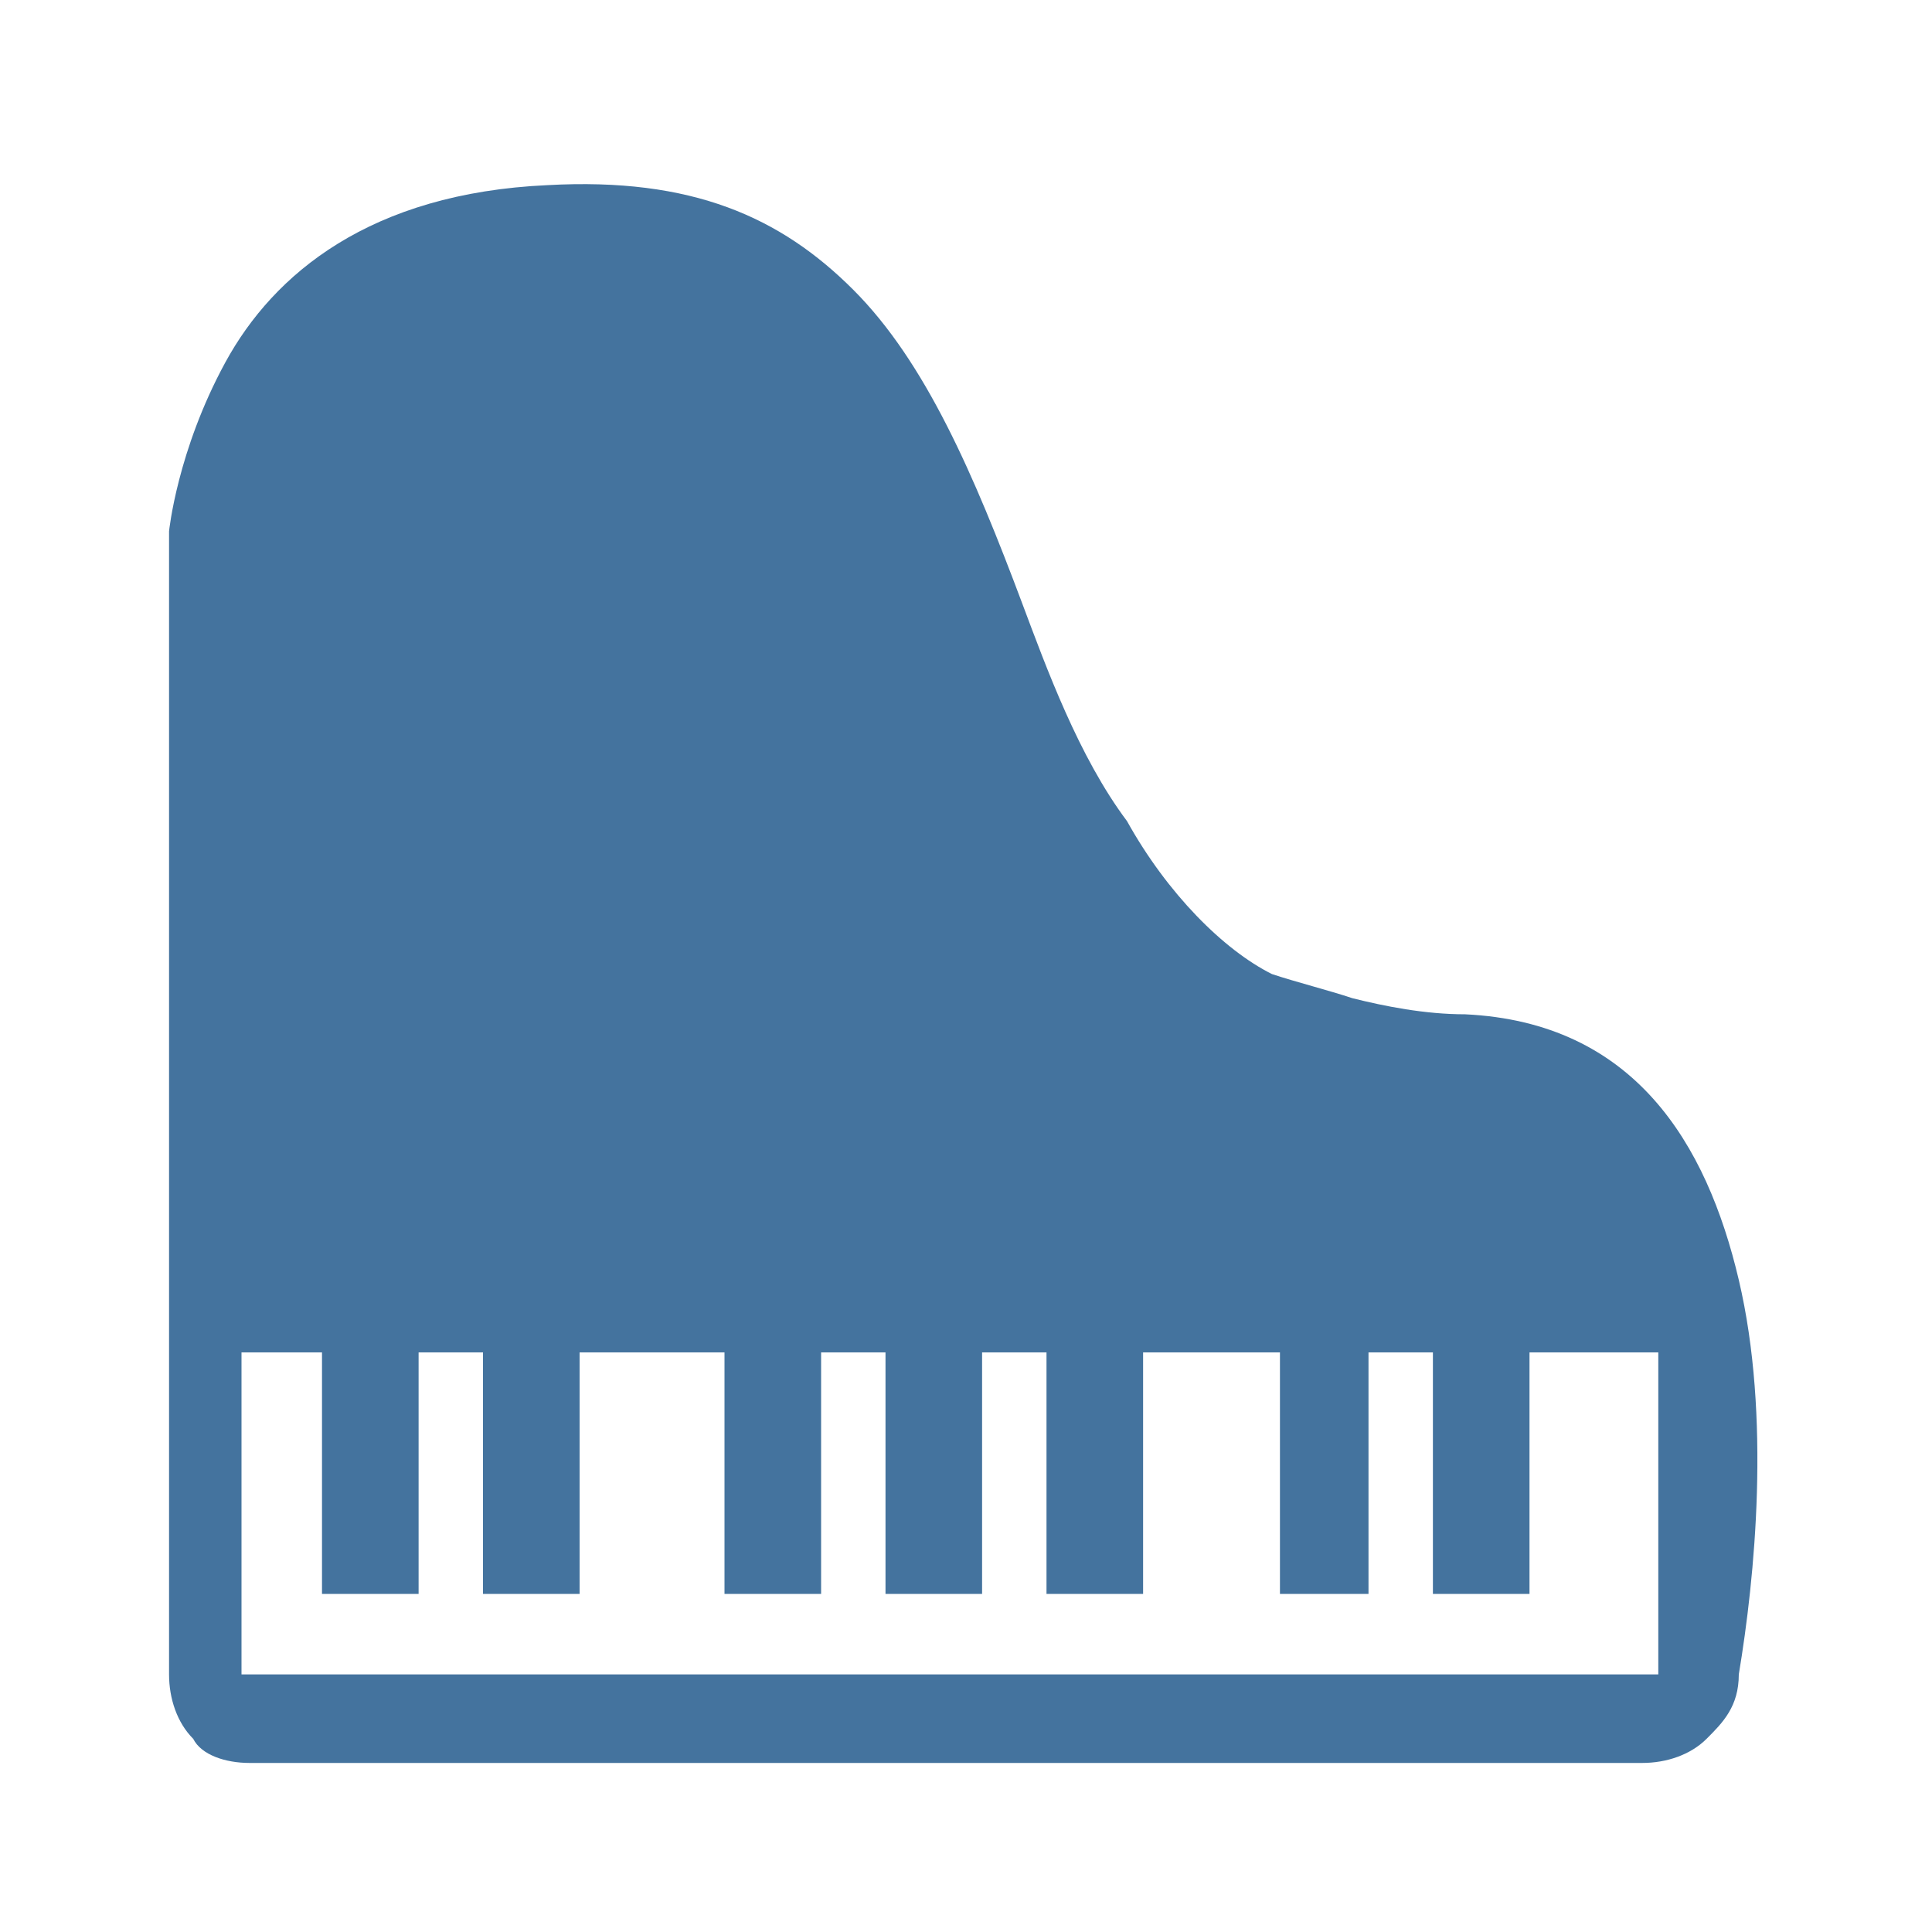
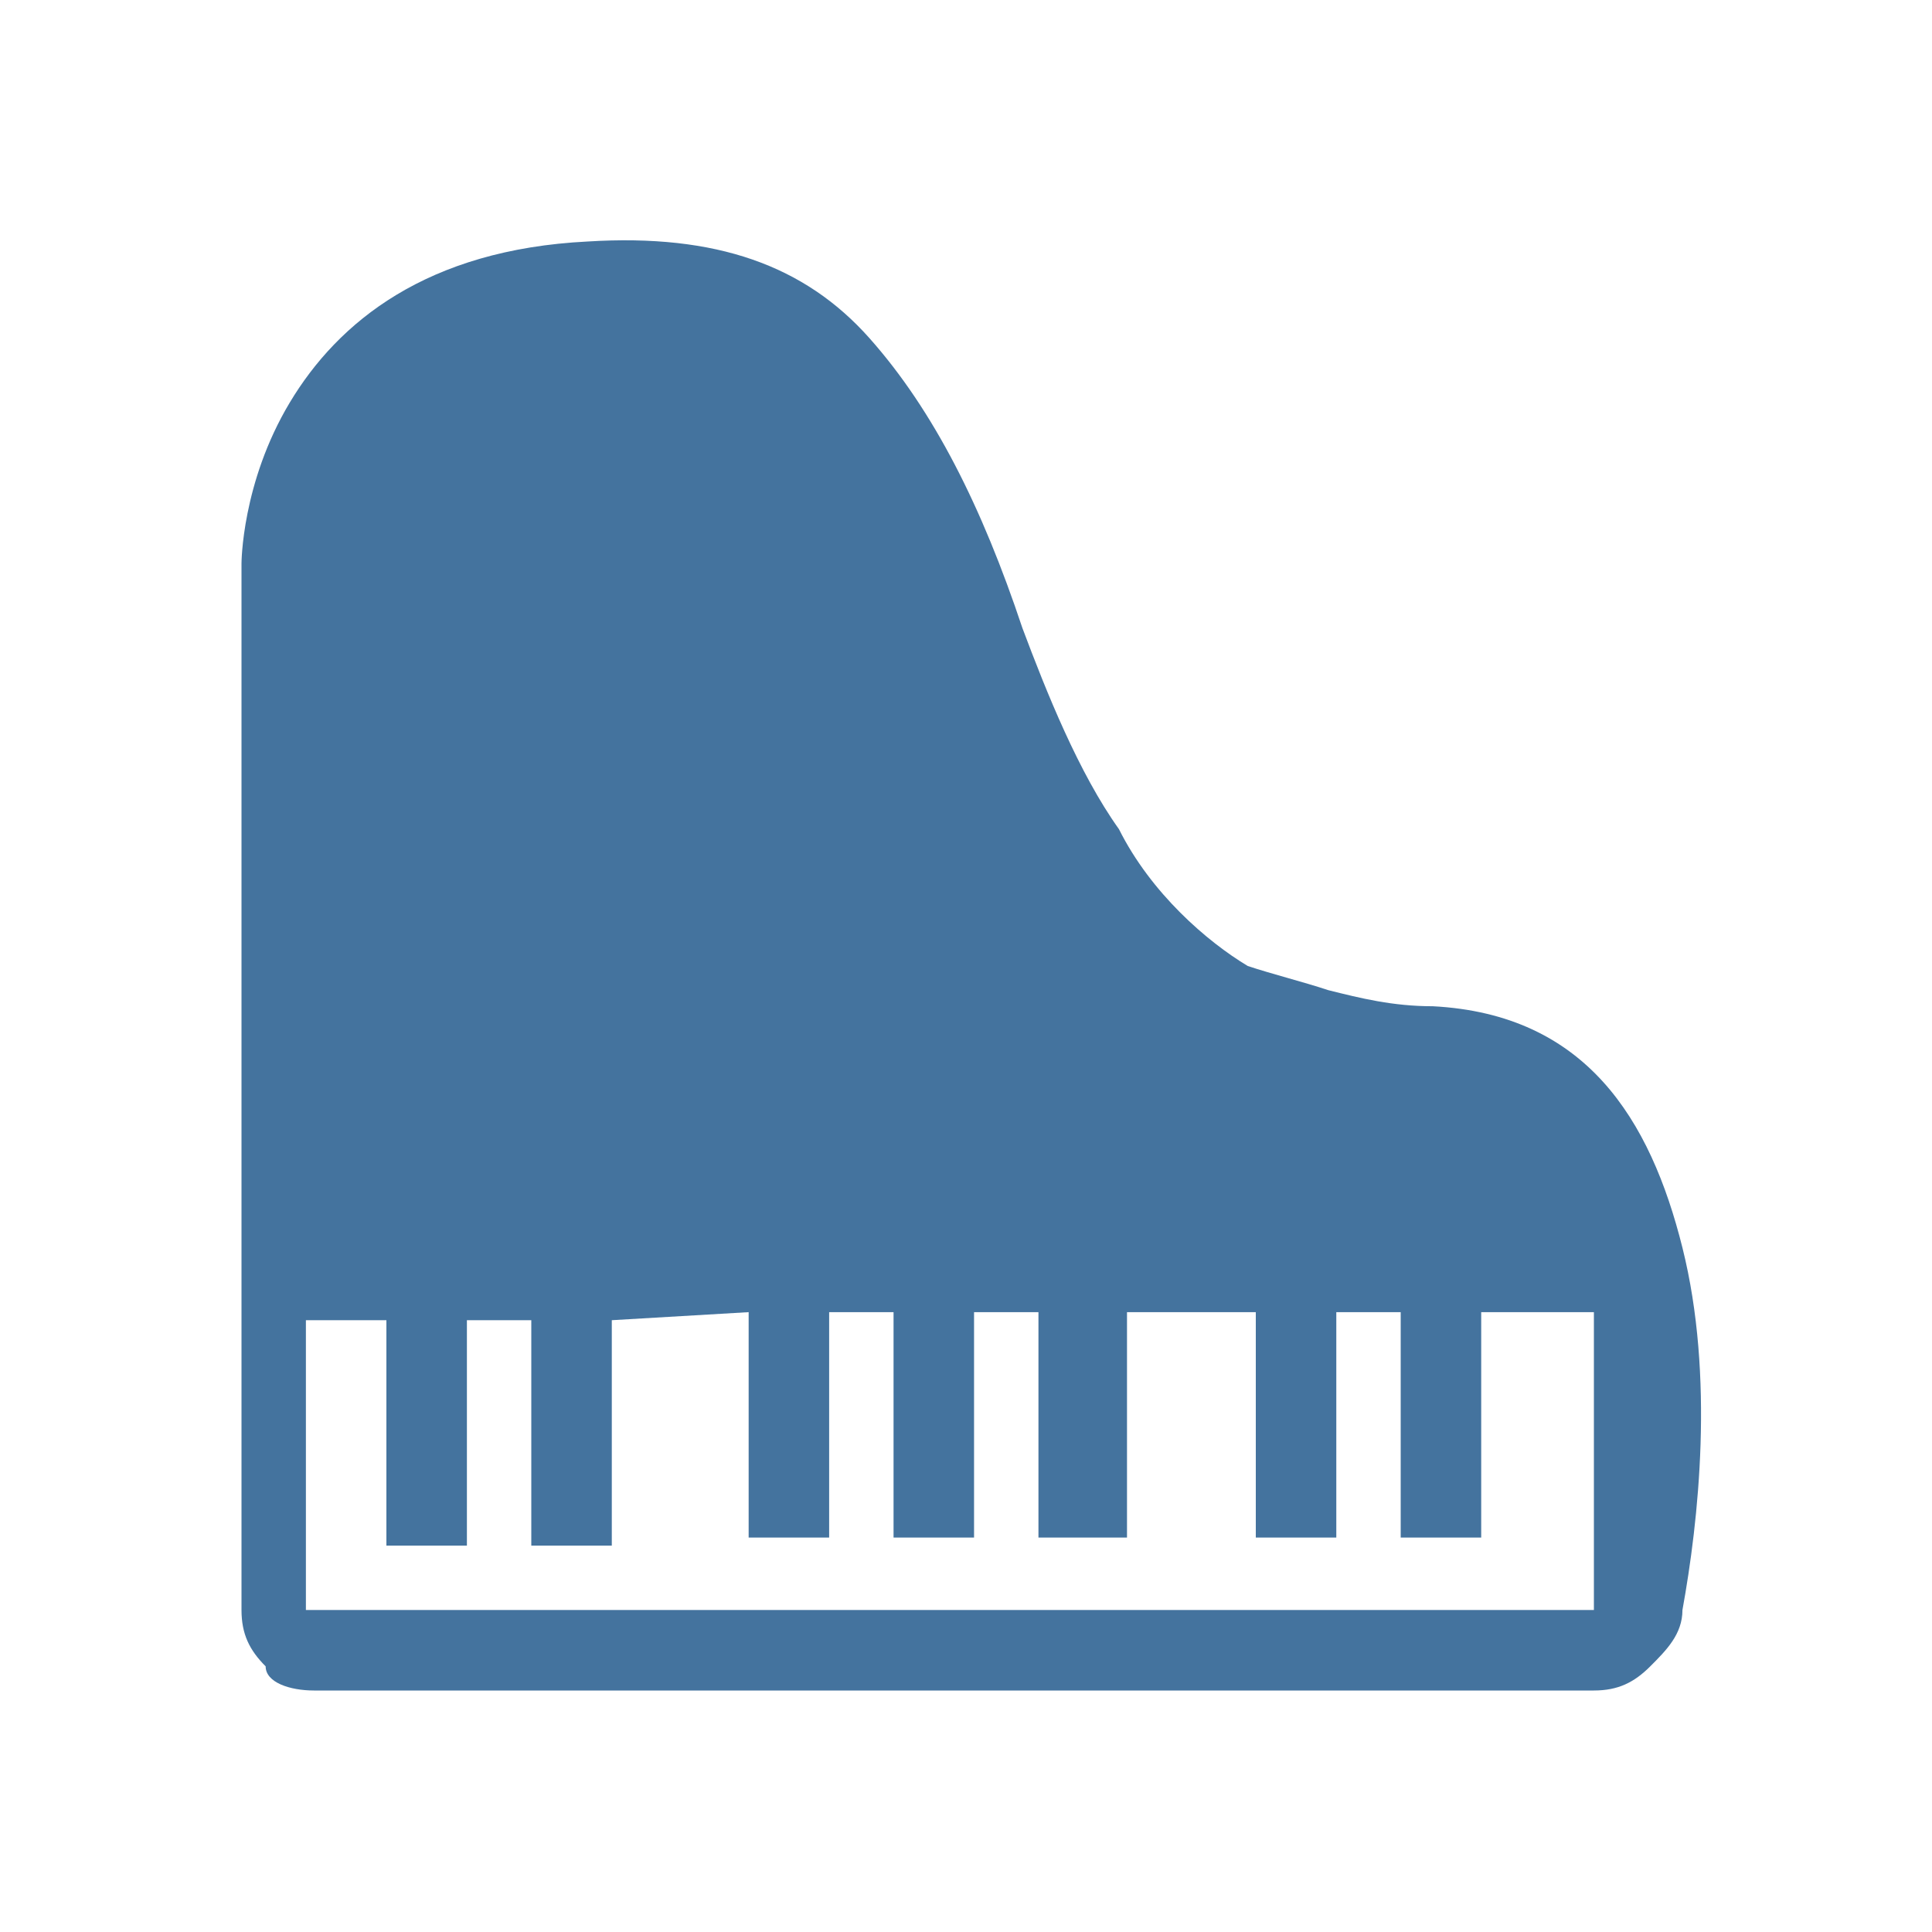
<svg xmlns="http://www.w3.org/2000/svg" version="1.1" id="Layer_1" x="0px" y="0px" viewBox="0 0 24 24" style="enable-background:new 0 0 24 24;" xml:space="preserve">
-   <path style="fill:#44739e" d="M15.8,12.1c-0.6-0.3-1.3-1-1.8-1.9c-0.6-0.8-1-1.9-1.3-2.7c-0.6-1.6-1.2-3-2.1-3.9c-0.9-0.9-2-1.4-3.8-1.3  c-2.2,0.1-3.4,1.1-4,2.2S2.1,6.6,2.1,6.6v7.1v7.1c0,0.3,0.1,0.6,0.3,0.8c0.1,0.2,0.4,0.3,0.7,0.3h8.6h8.7c0.3,0,0.6-0.1,0.8-0.3  c0.2-0.2,0.4-0.4,0.4-0.8c0.2-1.2,0.4-3.2,0-4.9c-0.4-1.7-1.3-3.2-3.4-3.3c-0.5,0-1-0.1-1.4-0.2C16.5,12.3,16.1,12.2,15.8,12.1z   M9,16.8v1.5v1.5h0.6h0.6v-1.5v-1.5h0.4H11v1.5v1.5h0.6h0.6v-1.5v-1.5h0.4H13v1.5v1.5h0.6h0.6v-1.5v-1.5h1.3h0.4v1.5v1.5h0.6H17  v-1.5v-1.5h0.4h0.4v1.5v1.5h0.6H19v-1.5v-1.5h0.8h0.8v2v2l0,0l0,0h-8.8H3v-2v-2h0.5H4v1.5v1.5h0.6h0.6v-1.5v-1.5h0.4h0.4v1.5v1.5  h0.6h0.6v-1.5v-1.5" />
+   <path fill="#44739e" d="M15.5,12c-0.5-0.3-1.2-0.9-1.6-1.7c-0.5-0.7-0.9-1.7-1.2-2.5c-0.5-1.5-1.1-2.7-1.9-3.6S8.9,2.9,7.3,3  c-2,0.1-3.1,1-3.7,2S3,7,3,7v6.5V20c0,0.3,0.1,0.5,0.3,0.7C3.3,20.9,3.6,21,3.9,21h7.9h8c0.3,0,0.5-0.1,0.7-0.3  c0.2-0.2,0.4-0.4,0.4-0.7c0.2-1.1,0.4-2.9,0-4.5s-1.2-2.9-3.1-3c-0.5,0-0.9-0.1-1.3-0.2C16.2,12.2,15.8,12.1,15.5,12z M9.3,16.3v1.4  v1.4h0.5h0.5v-1.4v-1.4h0.4h0.4v1.4v1.4h0.5h0.5v-1.4v-1.4h0.4h0.4v1.4v1.4h0.5H14v-1.4v-1.4h1.2h0.4v1.4v1.4h0.5h0.5v-1.4v-1.4H17  h0.4v1.4v1.4h0.5h0.5v-1.4v-1.4h0.7h0.7v1.8V20l0,0l0,0h-8.1H3.8v-1.8v-1.8h0.5h0.5v1.4v1.4h0.5h0.5v-1.4v-1.4h0.4h0.4v1.4v1.4h0.5  h0.5v-1.4v-1.4" />
</svg>
